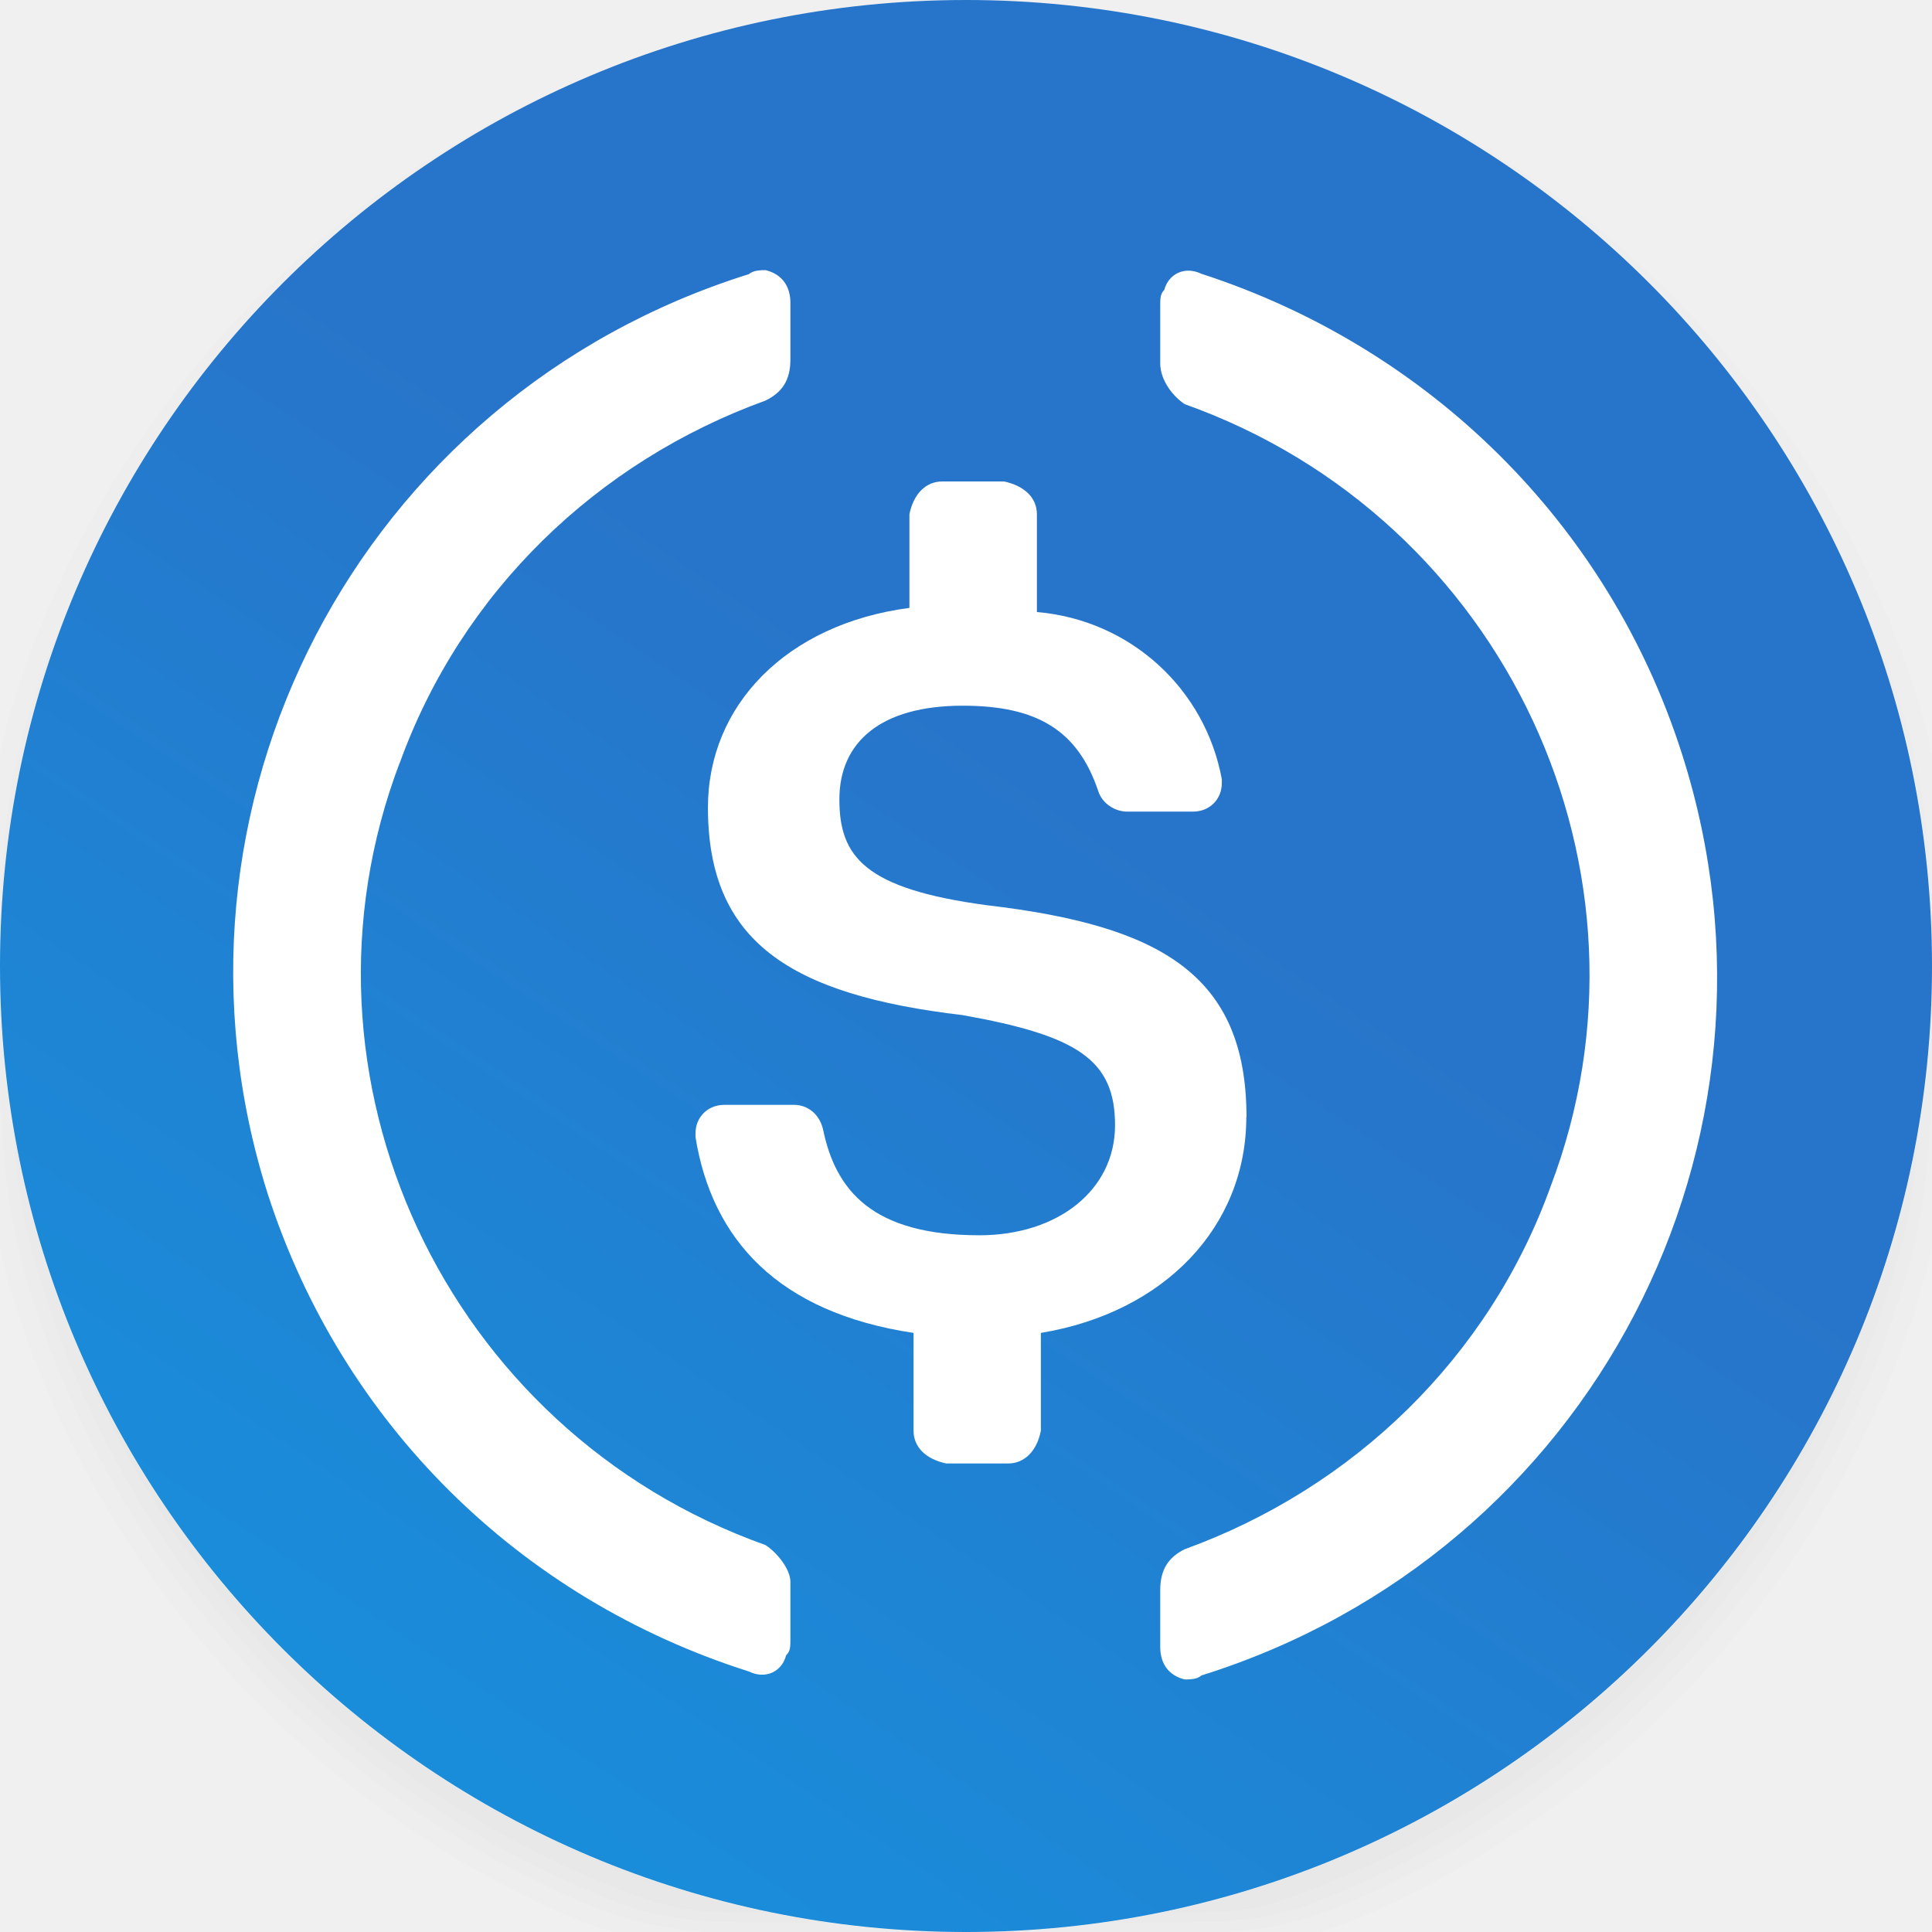
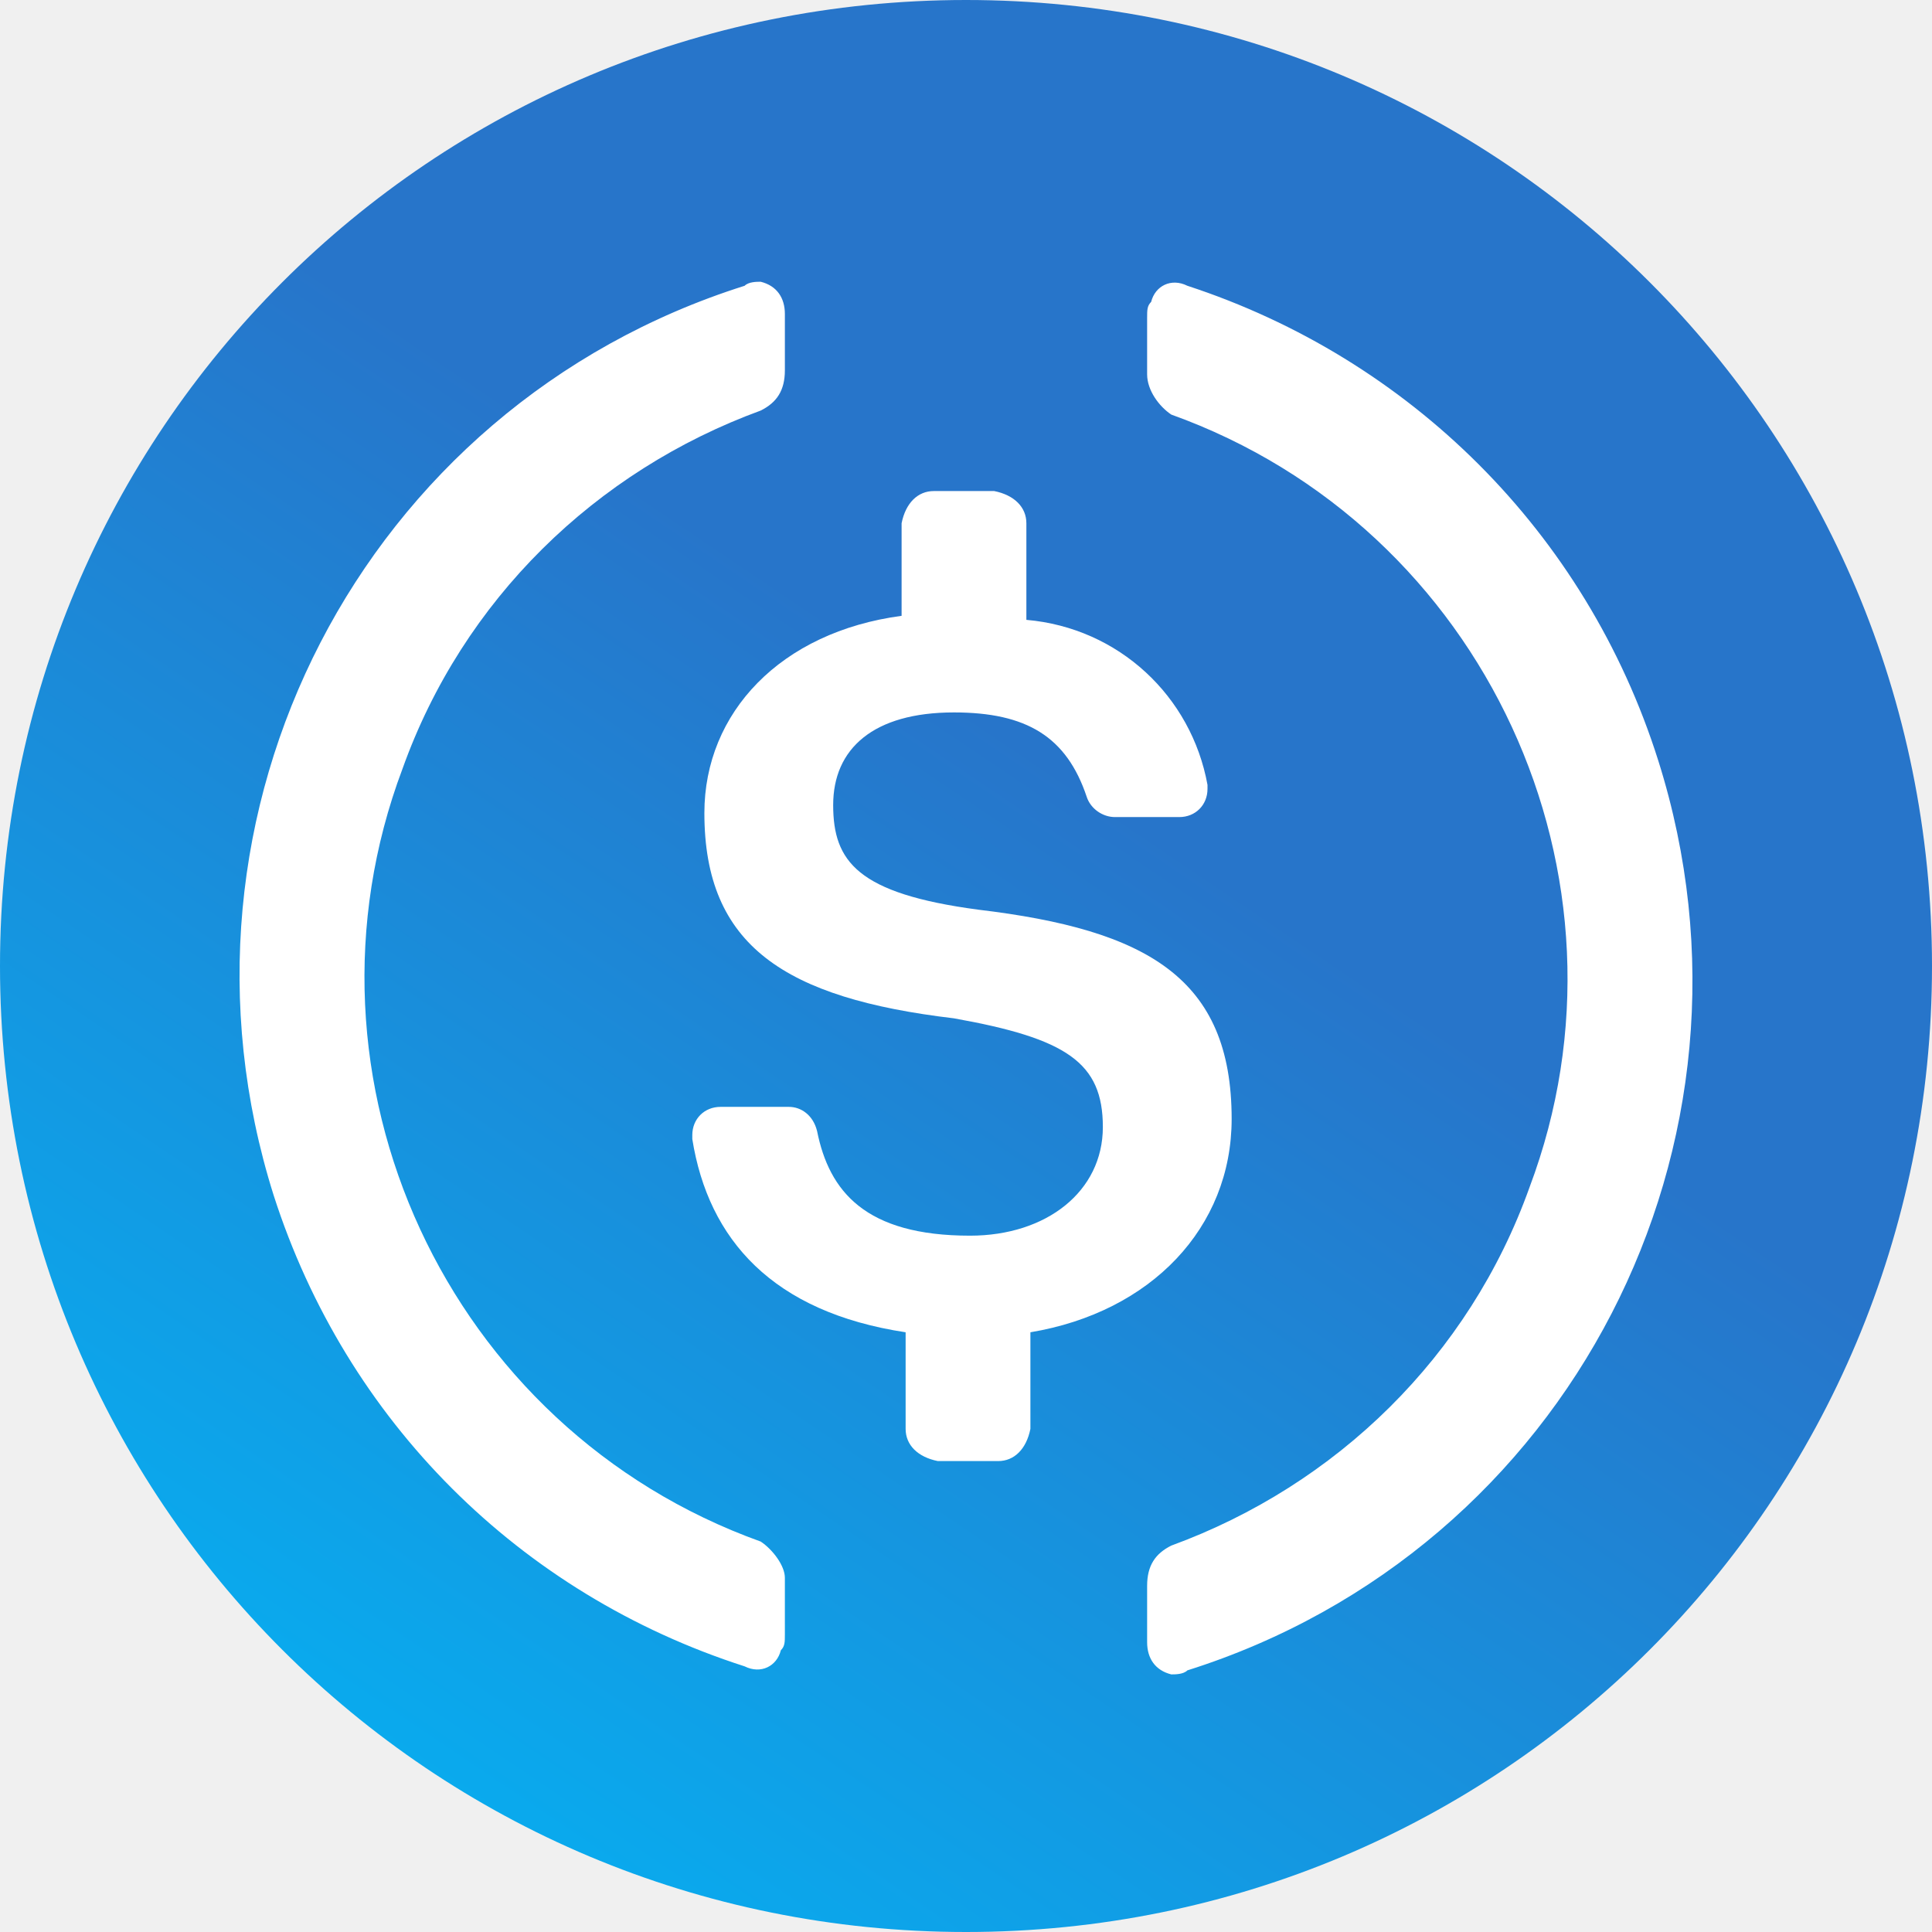
- <svg xmlns="http://www.w3.org/2000/svg" viewBox="0 0 112 112" aria-labelledby="usdc-title" role="img">
+ <svg xmlns="http://www.w3.org/2000/svg" viewBox="0 0 2000 2000" width="2000" height="2000" aria-labelledby="usdc-title" role="img">
  <defs>
-     <filter color-interpolation-filters="sRGB" filterUnits="userSpaceOnUse" height="112" id="filter0_dd_955_4358" width="112" x="0" y="0">
-       <feFlood flood-opacity="0" result="BackgroundImageFix" />
-       <feColorMatrix in="SourceAlpha" result="hardAlpha" type="matrix" values="0 0 0 0 0 0 0 0 0 0 0 0 0 0 0 0 0 0 127 0" />
-       <feOffset />
-       <feGaussianBlur stdDeviation="4" />
-       <feComposite in2="hardAlpha" operator="out" />
-       <feColorMatrix type="matrix" values="0 0 0 0 0.716 0 0 0 0 0.729 0 0 0 0 0.75 0 0 0 0.04 0" />
-       <feBlend in2="BackgroundImageFix" />
-       <feColorMatrix in="SourceAlpha" result="hardAlpha" type="matrix" values="0 0 0 0 0 0 0 0 0 0 0 0 0 0 0 0 0 0 127 0" />
-       <feOffset dy="2" />
-       <feGaussianBlur stdDeviation="1.5" />
-       <feComposite in2="hardAlpha" operator="out" />
-       <feColorMatrix type="matrix" values="0 0 0 0 0 0 0 0 0 0 0 0 0 0 0 0 0 0 0.02 0" />
-       <feBlend in2="effect1_dropShadow_955_4358" />
-       <feBlend in="SourceGraphic" in2="effect2_dropShadow_955_4358" />
-     </filter>
-     <linearGradient id="paint0_linear_955_4358" x1="0.55" x2="-0.4" y1="0.41" y2="1.83">
-       <stop stop-color="#2775CA" />
-       <stop offset="1" stop-color="#00BBF9" />
+     <linearGradient id="g1" x1="88.81%" y1="-7.54%" x2="11.19%" y2="107.54%">
+       <stop offset="0.42" stop-color="#2775CA" />
+       <stop offset="1.66" stop-color="#00BBF9" />
    </linearGradient>
  </defs>
  <g class="layer">
-     <g filter="url(#filter0_dd_955_4358)" id="svg_1">
-       <rect fill="url(#paint0_linear_955_4358)" height="112" id="svg_2" rx="56" width="112" x="0" y="0" />
-       <path d="m72.26,64.76c0,-8.27 -5.01,-11.1 -15.02,-12.28c-7.14,-0.95 -8.58,-2.83 -8.58,-6.14c0,-3.31 2.38,-5.43 7.15,-5.43c4.29,0 6.67,1.41 7.86,4.96c0.23,0.71 0.96,1.18 1.67,1.18l3.82,0c0.96,0 1.67,-0.71 1.67,-1.65l0,-0.23c-0.96,-5.2 -5.25,-9.22 -10.72,-9.69l0,-5.67c0,-0.95 -0.72,-1.65 -1.91,-1.9l-3.57,0c-0.96,0 -1.67,0.72 -1.91,1.9l0,5.43c-7.15,0.94 -11.68,5.67 -11.68,11.57c0,7.79 4.77,10.86 14.78,12.04c6.67,1.19 8.82,2.6 8.82,6.38c0,3.78 -3.34,6.38 -7.86,6.38c-6.21,0 -8.34,-2.6 -9.07,-6.15c-0.23,-0.94 -0.95,-1.41 -1.67,-1.41l-4.05,0c-0.96,0 -1.67,0.71 -1.67,1.65l0,0.23c0.96,5.91 4.77,10.16 12.64,11.34l0,5.67c0,0.95 0.71,1.65 1.9,1.9l3.58,0c0.95,0 1.67,-0.72 1.9,-1.9l0,-5.67c7.15,-1.18 11.91,-6.14 11.91,-12.52l0.01,0.01z" fill="white" id="svg_3" />
-       <path clip-rule="evenodd" d="m23.17,44.22c-6.91,18.19 2.63,38.73 21.21,45.35c0.71,0.47 1.44,1.42 1.44,2.13l0,3.31c0,0.47 0,0.71 -0.25,0.95c-0.23,0.94 -1.19,1.41 -2.15,0.94c-13.35,-4.24 -23.59,-14.41 -27.88,-27.63c-7.15,-22.43 5.25,-46.3 27.88,-53.38c0.25,-0.23 0.72,-0.23 0.96,-0.23c0.96,0.23 1.44,0.95 1.44,1.88l0,3.31c0,1.19 -0.48,1.9 -1.44,2.37c-9.77,3.54 -17.63,11.1 -21.21,21.02l0,-0.02zm44.32,-27.4c0.25,-0.95 1.19,-1.41 2.15,-0.95c13.11,4.25 23.6,14.42 27.88,27.88c7.15,22.44 -5.24,46.3 -27.88,53.38c-0.23,0.23 -0.71,0.23 -0.96,0.23c-0.95,-0.23 -1.42,-0.94 -1.42,-1.88l0,-3.31c0,-1.18 0.48,-1.9 1.42,-2.36c9.78,-3.55 17.64,-11.11 21.21,-21.03c6.92,-18.19 -2.61,-38.73 -21.21,-45.35c-0.71,-0.47 -1.42,-1.41 -1.42,-2.36l0,-3.31c0,-0.47 0,-0.71 0.23,-0.95l0,0.01z" fill="white" fill-rule="evenodd" id="svg_4" />
-     </g>
+     <path d="m1000,2000c554.17,0 1000,-445.83 1000,-1000s-445.83,-1000 -1000,-1000s-1000,445.83 -1000,1000s445.83,1000 1000,1000z" fill="url(#g1)" id="svg_1" />
+     <path d="m1275,1158.33c0,-145.83 -87.5,-195.83 -262.5,-216.66c-125,-16.67 -150,-50 -150,-108.34s41.67,-95.83 125,-95.83c75,0 116.67,25 137.5,87.5c4.17,12.5 16.67,20.83 29.17,20.83l66.66,0c16.67,0 29.17,-12.5 29.17,-29.16l0,-4.17c-16.67,-91.67 -91.67,-162.5 -187.5,-170.83l0,-100c0,-16.67 -12.5,-29.17 -33.33,-33.34l-62.5,0c-16.67,0 -29.17,12.5 -33.34,33.34l0,95.83c-125,16.67 -204.16,100 -204.16,204.17c0,137.5 83.33,191.66 258.33,212.5c116.67,20.83 154.17,45.83 154.17,112.5s-58.34,112.5 -137.5,112.5c-108.34,0 -145.84,-45.84 -158.34,-108.34c-4.16,-16.66 -16.66,-25 -29.16,-25l-70.84,0c-16.66,0 -29.16,12.5 -29.16,29.17l0,4.17c16.66,104.16 83.33,179.16 220.83,200l0,100c0,16.66 12.5,29.16 33.33,33.33l62.5,0c16.67,0 29.17,-12.5 33.34,-33.33l0,-100c125,-20.84 208.33,-108.34 208.33,-220.84z" fill="#fff" id="svg_2" />
+     <path d="m787.5,1595.83c-325,-116.66 -491.67,-479.16 -370.83,-800c62.5,-175 200,-308.33 370.83,-370.83c16.67,-8.33 25,-20.83 25,-41.67l0,-58.33c0,-16.67 -8.33,-29.17 -25,-33.33c-4.17,0 -12.5,0 -16.67,4.16c-395.83,125 -612.5,545.84 -487.5,941.67c75,233.33 254.17,412.5 487.5,487.5c16.67,8.33 33.34,0 37.5,-16.67c4.17,-4.16 4.17,-8.33 4.17,-16.66l0,-58.34c0,-12.5 -12.5,-29.16 -25,-37.5zm441.67,-1300c-16.67,-8.33 -33.34,0 -37.5,16.67c-4.17,4.17 -4.17,8.33 -4.17,16.67l0,58.33c0,16.67 12.5,33.33 25,41.67c325,116.66 491.67,479.16 370.83,800c-62.5,175 -200,308.33 -370.83,370.83c-16.67,8.33 -25,20.83 -25,41.67l0,58.33c0,16.67 8.33,29.17 25,33.33c4.17,0 12.5,0 16.67,-4.16c395.83,-125 612.5,-545.84 487.5,-941.67c-75,-237.5 -258.34,-416.67 -487.5,-491.67z" fill="#fff" id="svg_3" />
  </g>
</svg>
